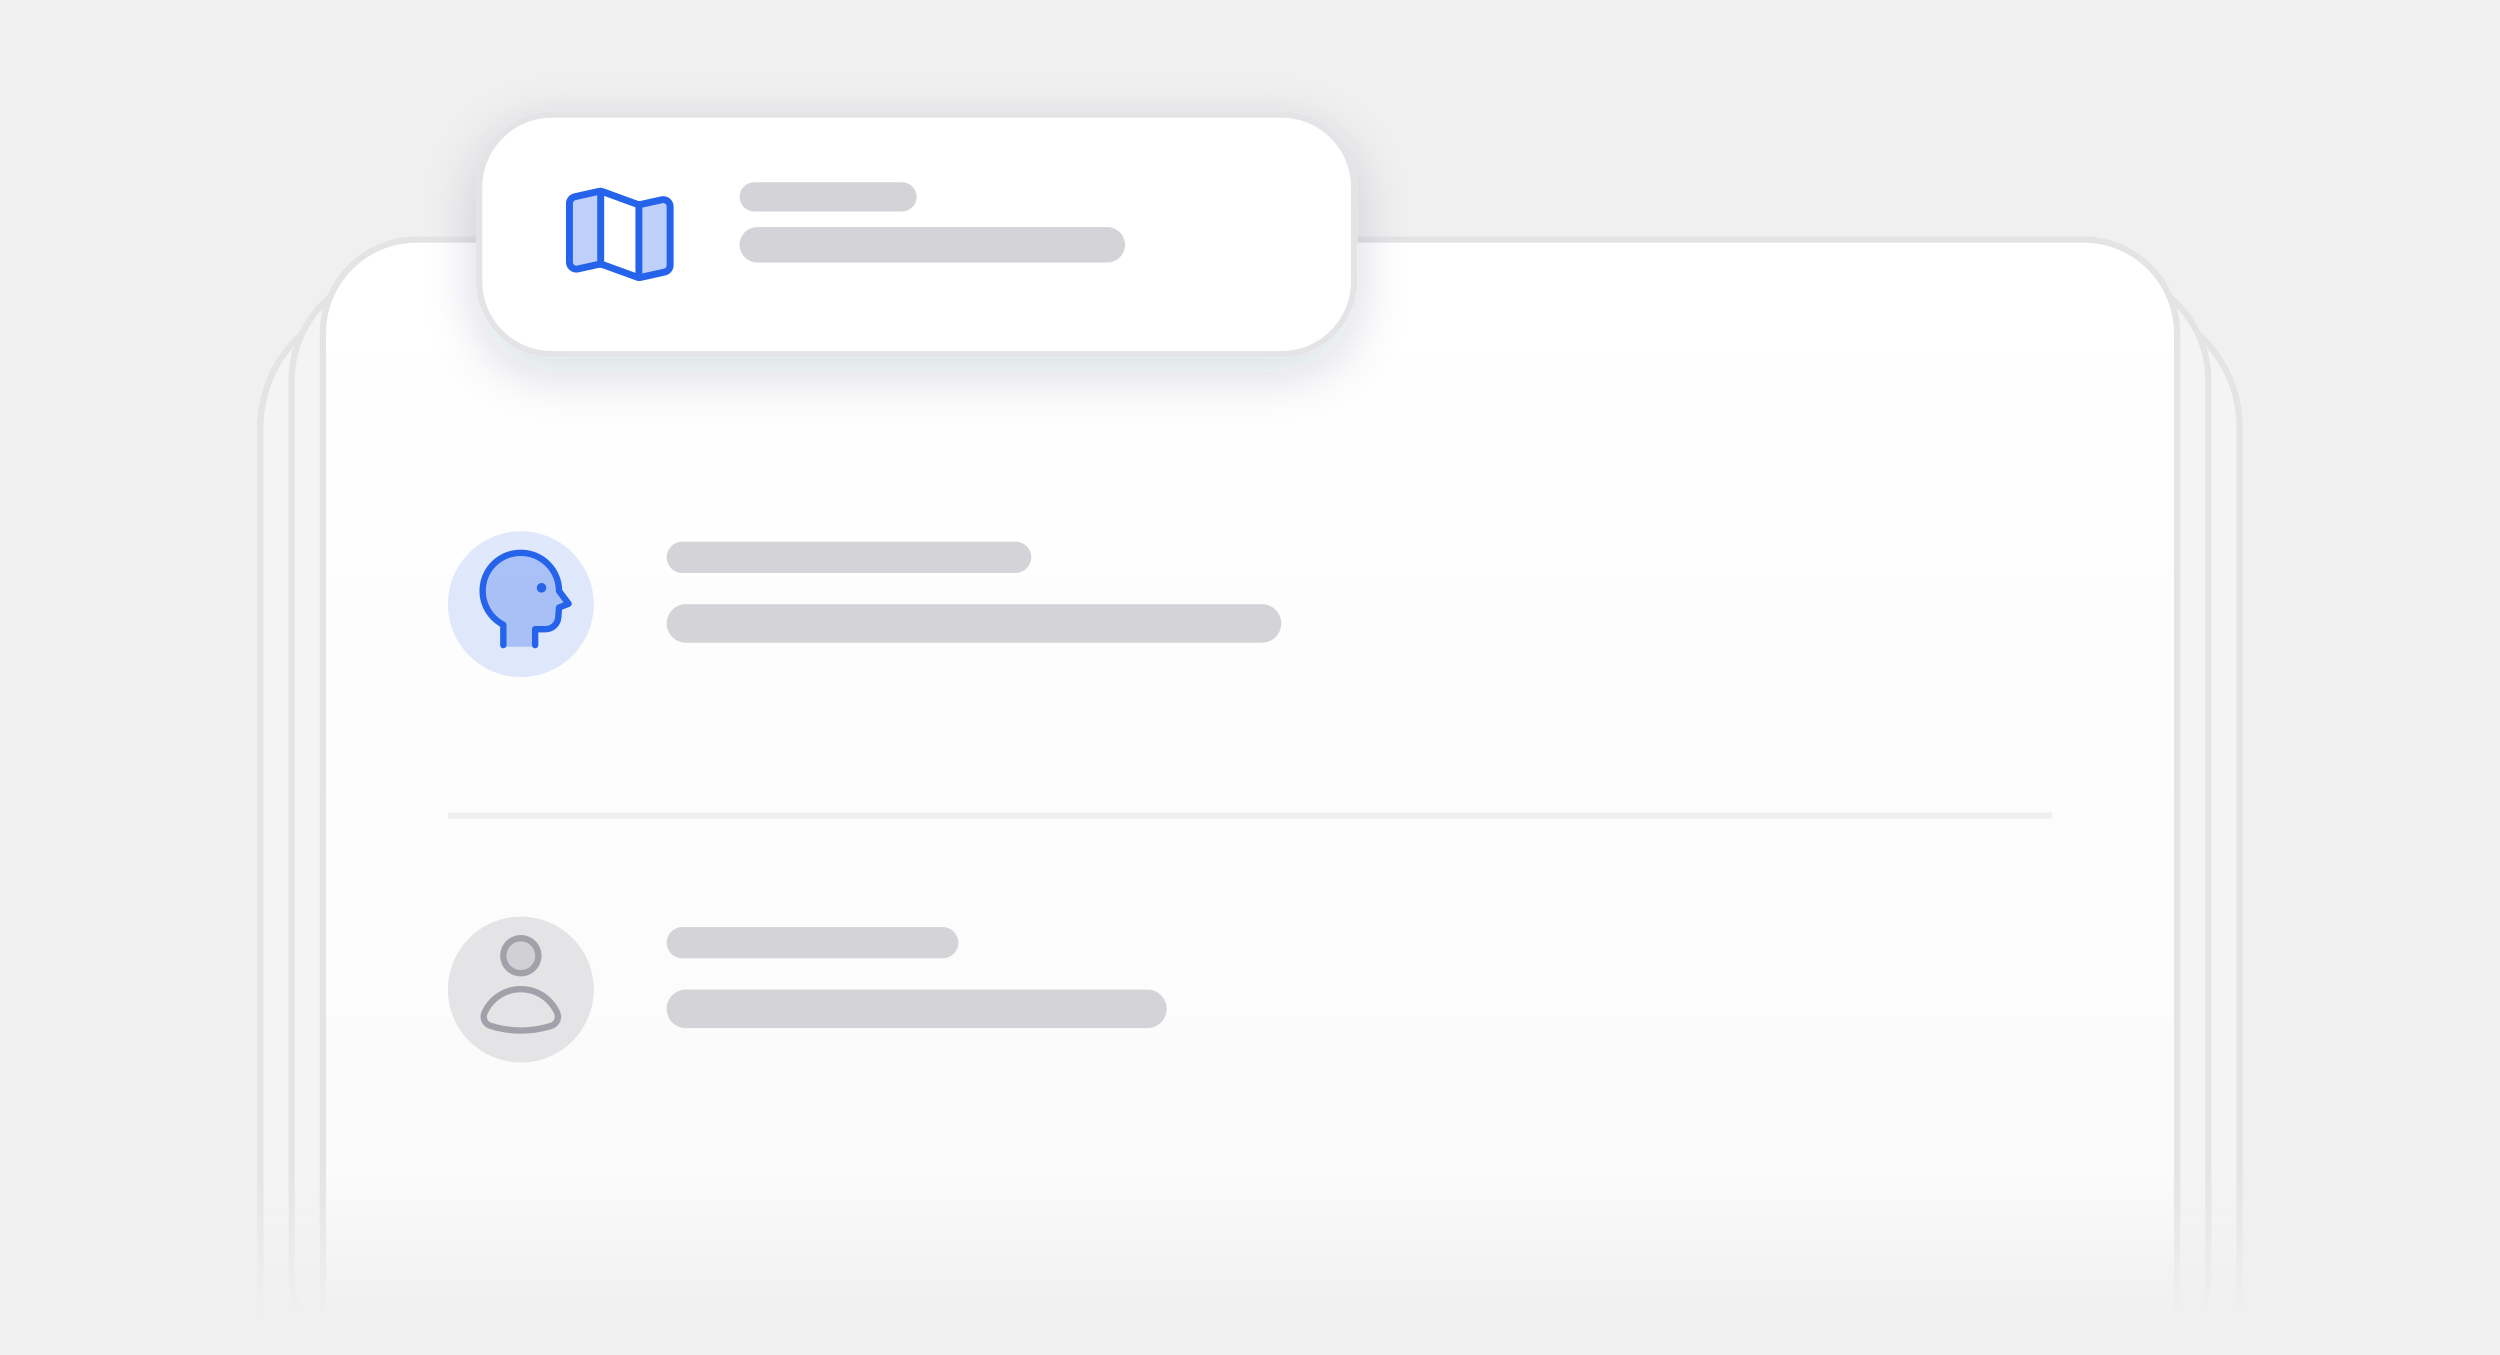
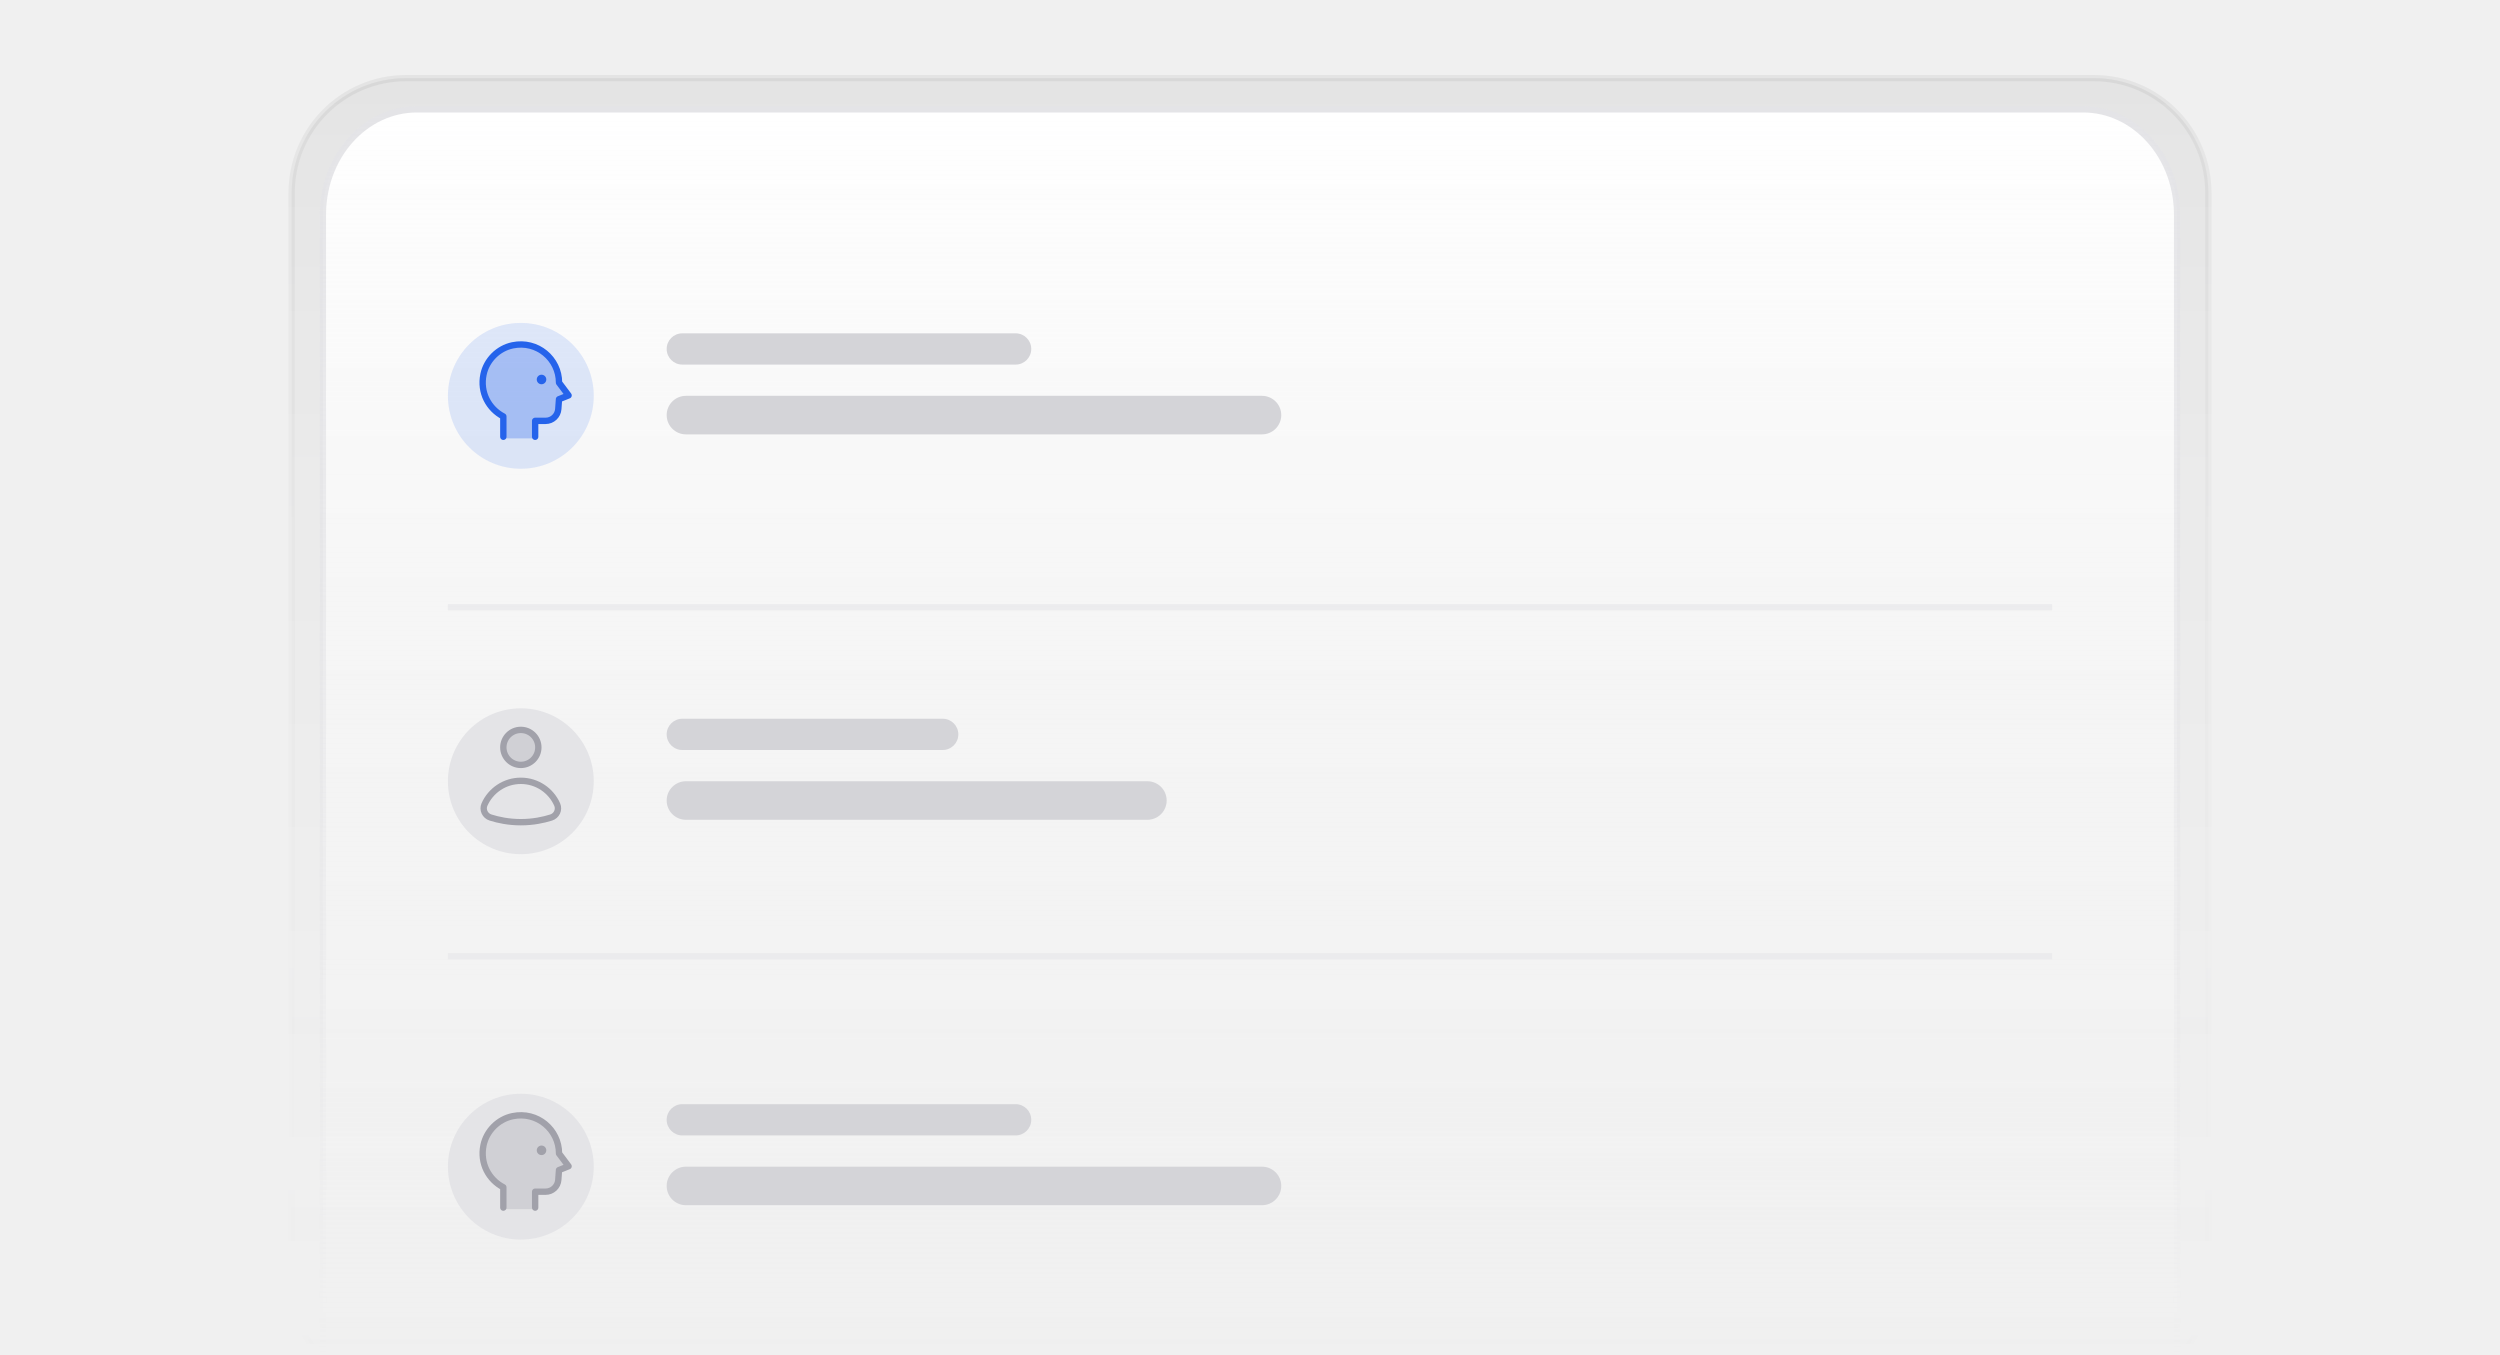
- <svg xmlns="http://www.w3.org/2000/svg" width="480" height="260" viewBox="0 0 480 260" role="img" aria-label="Supervise the work: preflight and activity">
+ <svg xmlns="http://www.w3.org/2000/svg" width="480" height="260" viewBox="0 0 480 260" fill="none">
+   <g clip-path="url(#clip0_1029_2333)">
+     <rect x="56" y="15" width="368" height="253" rx="22" fill="url(#paint0_linear_1029_2333)" stroke="url(#paint1_linear_1029_2333)" stroke-width="1.2" />
+     <path d="M62 41.187C62 35.833 63.896 30.698 67.272 26.913C70.648 23.127 75.226 21 80 21H400C404.774 21 409.352 23.127 412.728 26.913C416.104 30.698 418 35.833 418 41.187V261H62V41.187Z" fill="url(#paint2_linear_1029_2333)" stroke="url(#paint3_linear_1029_2333)" stroke-width="1.2" />
+     <path opacity="0.14" d="M100 90C107.732 90 114 83.732 114 76C114 68.268 107.732 62 100 62C92.268 62 86 68.268 86 76C86 83.732 92.268 90 100 90Z" fill="#2563EB" />
+     <path d="M102.75 84.167V80.805H104.753C106.035 80.805 107.098 79.816 107.191 78.537L107.328 76.651L109.166 75.917L107.333 73.472C107.333 68.906 103.159 65.314 98.419 66.304C95.65 66.882 93.412 69.121 92.833 71.889C92.106 75.368 93.859 78.511 96.639 79.956V84.167" fill="#2563EB" fill-opacity="0.3" />
+     <path d="M102.75 83.861V80.805H104.753C106.035 80.805 107.098 79.816 107.191 78.537L107.328 76.651L109.166 75.917L107.333 73.472C107.333 68.906 103.159 65.314 98.419 66.304C95.65 66.882 93.412 69.121 92.833 71.889C92.106 75.368 93.859 78.511 96.639 79.956V83.861" stroke="#2563EB" stroke-width="1.222" stroke-linecap="round" stroke-linejoin="round" />
+     <path d="M103.972 73.778C104.478 73.778 104.889 73.367 104.889 72.861C104.889 72.355 104.478 71.944 103.972 71.944C103.466 71.944 103.055 72.355 103.055 72.861C103.055 73.367 103.466 73.778 103.972 73.778Z" fill="#2563EB" />
+     <path d="M195 64H131C129.343 64 128 65.343 128 67C128 68.657 129.343 70 131 70H195C196.657 70 198 68.657 198 67C198 65.343 196.657 64 195 64Z" fill="#D4D4D8" />
+     <path d="M242.3 76H131.7C129.657 76 128 77.656 128 79.7C128 81.743 129.657 83.4 131.7 83.4H242.3C244.343 83.4 246 81.743 246 79.7C246 77.656 244.343 76 242.3 76Z" fill="#D4D4D8" />
+     <path d="M100 238C107.732 238 114 231.732 114 224C114 216.268 107.732 210 100 210C92.268 210 86 216.268 86 224C86 231.732 92.268 238 100 238Z" fill="#E4E4E7" />
+     <path d="M102.75 232.167V228.805H104.753C106.035 228.805 107.098 227.815 107.191 226.537L107.328 224.651L109.166 223.917L107.333 221.472C107.333 216.906 103.159 213.314 98.419 214.304C95.65 214.882 93.412 217.121 92.833 219.889C92.106 223.368 93.859 226.511 96.639 227.956V232.167" fill="#A1A1AA" fill-opacity="0.3" />
+     <path d="M102.75 231.861V228.805H104.753C106.035 228.805 107.098 227.815 107.191 226.537L107.328 224.651L109.166 223.917L107.333 221.472C107.333 216.906 103.159 213.314 98.419 214.304C95.65 214.882 93.412 217.121 92.833 219.889C92.106 223.368 93.859 226.511 96.639 227.956V231.861" stroke="#A1A1AA" stroke-width="1.222" stroke-linecap="round" stroke-linejoin="round" />
+     <path d="M103.972 221.778C104.478 221.778 104.889 221.367 104.889 220.861C104.889 220.355 104.478 219.944 103.972 219.944C103.466 219.944 103.055 220.355 103.055 220.861C103.055 221.367 103.466 221.778 103.972 221.778Z" fill="#A1A1AA" />
+     <path d="M195 212H131C129.343 212 128 213.343 128 215C128 216.657 129.343 218 131 218H195C196.657 218 198 216.657 198 215C198 213.343 196.657 212 195 212Z" fill="#D4D4D8" />
+     <path d="M242.3 224H131.7C129.657 224 128 225.657 128 227.7C128 229.743 129.657 231.4 131.7 231.4H242.3C244.343 231.4 246 229.743 246 227.7C246 225.657 244.343 224 242.3 224Z" fill="#D4D4D8" />
+     <path opacity="0.55" d="M394 116H86V117.2H394V116Z" fill="#E4E4E7" />
+     <path opacity="0.55" d="M394 183H86V184.2H394V183Z" fill="#E4E4E7" />
+     <path d="M100 164C107.732 164 114 157.732 114 150C114 142.268 107.732 136 100 136C92.268 136 86 142.268 86 150C86 157.732 92.268 164 100 164Z" fill="#E4E4E7" />
+     <path d="M100 146.861C101.856 146.861 103.361 145.356 103.361 143.5C103.361 141.644 101.856 140.139 100 140.139C98.144 140.139 96.639 141.644 96.639 143.5C96.639 145.356 98.144 146.861 100 146.861Z" fill="#A1A1AA" fill-opacity="0.3" />
+     <path d="M100 146.861C101.856 146.861 103.361 145.356 103.361 143.5C103.361 141.644 101.856 140.139 100 140.139C98.144 140.139 96.639 141.644 96.639 143.5C96.639 145.356 98.144 146.861 100 146.861Z" stroke="#A1A1AA" stroke-width="1.222" stroke-linecap="round" stroke-linejoin="round" />
+     <path d="M105.82 156.964C106.871 156.633 107.424 155.472 106.978 154.465C105.792 151.787 103.117 149.917 100 149.917C96.883 149.917 94.208 151.787 93.022 154.465C92.576 155.473 93.129 156.633 94.18 156.964C95.677 157.436 97.658 157.861 100 157.861C102.342 157.861 104.323 157.436 105.82 156.964Z" stroke="#A1A1AA" stroke-width="1.222" stroke-linecap="round" stroke-linejoin="round" />
+     <path d="M181 138H131C129.343 138 128 139.343 128 141C128 142.657 129.343 144 131 144H181C182.657 144 184 142.657 184 141C184 139.343 182.657 138 181 138Z" fill="#D4D4D8" />
+     <path d="M220.3 150H131.7C129.657 150 128 151.657 128 153.7C128 155.743 129.657 157.4 131.7 157.4H220.3C222.343 157.4 224 155.743 224 153.7C224 151.657 222.343 150 220.3 150Z" fill="#D4D4D8" />
+   </g>
  <defs>
-     <linearGradient id="fadeG-supervise" x1="0" y1="0" x2="0" y2="1">
-       <stop offset="0.86" stop-color="#fff" />
-       <stop offset="0.97" stop-color="#000" />
+     <linearGradient id="paint0_linear_1029_2333" x1="240" y1="15" x2="240" y2="268" gradientUnits="userSpaceOnUse">
+       <stop stop-opacity="0.05" />
+       <stop offset="1" stop-color="#F4F4F5" stop-opacity="0" />
    </linearGradient>
-     <mask id="fade-supervise">
-       <rect width="480" height="260" fill="url(#fadeG-supervise)" />
-     </mask>
-     <linearGradient id="panelG-supervise" x1="0" y1="0" x2="0" y2="1">
-       <stop offset="0" stop-color="#FFFFFF" />
-       <stop offset="1" stop-color="#FAFAFA" />
+     <linearGradient id="paint1_linear_1029_2333" x1="240" y1="15" x2="240" y2="268" gradientUnits="userSpaceOnUse">
+       <stop stop-opacity="0.05" />
+       <stop offset="1" stop-color="#E4E4E7" stop-opacity="0" />
    </linearGradient>
-     <filter id="lift-supervise" x="-60%" y="-60%" width="220%" height="220%">
-       <feDropShadow dx="0" dy="3" stdDeviation="5" flood-color="#1F2A56" flood-opacity="0.16" />
-     </filter>
+     <linearGradient id="paint2_linear_1029_2333" x1="62" y1="21" x2="62" y2="261" gradientUnits="userSpaceOnUse">
+       <stop stop-color="white" />
+       <stop offset="1" stop-color="#FAFAFA" stop-opacity="0" />
+     </linearGradient>
+     <linearGradient id="paint3_linear_1029_2333" x1="240" y1="21" x2="240" y2="261" gradientUnits="userSpaceOnUse">
+       <stop stop-color="#E4E4E7" />
+       <stop offset="1" stop-color="#E4E4E7" stop-opacity="0" />
+     </linearGradient>
+     <clipPath id="clip0_1029_2333">
+       <rect width="480" height="260" fill="white" />
+     </clipPath>
  </defs>
-   <g mask="url(#fade-supervise)">
-     <rect x="50" y="58" width="380" height="214" rx="24" fill="#F4F4F5" stroke="#E4E4E7" stroke-width="1.2" />
-     <rect x="56" y="52" width="368" height="214" rx="21" fill="#F4F4F5" stroke="#E4E4E7" stroke-width="1.2" />
-     <path d="M62 64a18 18 0 0 1 18 -18h320a18 18 0 0 1 18 18V260H62z" fill="url(#panelG-supervise)" stroke="#E4E4E7" stroke-width="1.2" />
-     <g filter="url(#lift-supervise)">
-       <rect x="92.0" y="22.0" width="168.0" height="46.0" rx="14.0" fill="#FFFFFF" stroke="#E4E4E7" stroke-width="1.2" />
-     </g>
-     <g transform="translate(107.00 33.00) scale(1.33333)">
-       <path fill-rule="evenodd" clip-rule="evenodd" d="M6.25 2.791C6.155 2.785 6.059 2.792 5.965 2.813L2.533 3.576C2.076 3.677 1.75 4.083 1.75 4.552V13.004C1.75 13.644 2.342 14.119 2.967 13.98L5.965 13.314C6.059 13.293 6.155 13.286 6.25 13.292V2.791ZM11.75 15.209C11.845 15.215 11.941 15.208 12.035 15.187L15.467 14.424C15.924 14.323 16.25 13.917 16.25 13.448V4.996C16.25 4.356 15.658 3.881 15.033 4.02L12.035 4.686C11.941 4.707 11.845 4.714 11.75 4.708V15.209Z" fill="#2563EB" fill-opacity="0.3" data-stroke="none" stroke="none" />
-       <path d="M6.25 2.792V13.292" stroke="#2563EB" stroke-width="1" stroke-linecap="round" stroke-linejoin="round" fill="none" />
-       <path d="M11.75 4.708V15.208" stroke="#2563EB" stroke-width="1" stroke-linecap="round" stroke-linejoin="round" fill="none" />
-       <path d="M2.533 3.576L5.965 2.813C6.151 2.772 6.345 2.784 6.524 2.849L11.476 4.65C11.655 4.715 11.849 4.728 12.035 4.686L15.033 4.02C15.658 3.881 16.25 4.356 16.25 4.996V13.448C16.25 13.917 15.924 14.323 15.467 14.424L12.035 15.187C11.849 15.228 11.655 15.216 11.476 15.151L6.524 13.35C6.345 13.285 6.151 13.272 5.965 13.314L2.967 13.98C2.342 14.119 1.75 13.644 1.75 13.004V4.552C1.75 4.083 2.076 3.677 2.533 3.576Z" stroke="#2563EB" stroke-width="1" stroke-linecap="round" stroke-linejoin="round" fill="none" />
-     </g>
-     <rect x="142.0" y="35.0" width="34.0" height="5.6" rx="2.80" fill="#D4D4D8" />
-     <rect x="142.0" y="43.6" width="74.0" height="6.8" rx="3.40" fill="#D4D4D8" />
-     <circle cx="100" cy="116" r="14" fill="#2563EB" opacity="0.14" />
-     <g transform="translate(89.00 104.00) scale(1.22222)">
-       <path d="M11.25 16.5V13.75H12.889C13.938 13.75 14.808 12.94 14.884 11.894L14.996 10.351L16.5 9.75L15 7.75C15 4.014 11.585 1.075 7.707 1.885C5.441 2.358 3.61 4.19 3.136 6.455C2.541 9.301 3.976 11.873 6.25 13.055V16.5" fill="#2563EB" fill-opacity="0.3" data-stroke="none" stroke="none" />
-       <path d="M11.25 16.25V13.75H12.889C13.938 13.75 14.808 12.94 14.884 11.894L14.996 10.351L16.5 9.75L15 7.75C15 4.014 11.585 1.075 7.707 1.885C5.441 2.358 3.61 4.19 3.136 6.455C2.541 9.301 3.976 11.873 6.25 13.055V16.25" stroke="#2563EB" stroke-width="1" stroke-linecap="round" stroke-linejoin="round" fill="none" />
-       <path d="M12.25 8C12.664 8 13 7.664 13 7.25C13 6.836 12.664 6.5 12.25 6.5C11.836 6.5 11.5 6.836 11.5 7.25C11.5 7.664 11.836 8 12.25 8Z" fill="#2563EB" data-stroke="none" stroke="none" />
-     </g>
-     <rect x="128.0" y="104.0" width="70.0" height="6.0" rx="3.00" fill="#D4D4D8" />
-     <rect x="128.0" y="116.0" width="118.0" height="7.4" rx="3.70" fill="#D4D4D8" />
-     <rect x="86.0" y="156.0" width="308.0" height="1.2" fill="#E4E4E7" opacity="0.55" />
-     <circle cx="100" cy="190" r="14" fill="#E4E4E7" />
-     <g transform="translate(89.00 178.00) scale(1.22222)">
-       <path d="M9 7.25C10.519 7.25 11.75 6.019 11.75 4.5C11.75 2.981 10.519 1.75 9 1.75C7.481 1.75 6.25 2.981 6.25 4.5C6.25 6.019 7.481 7.25 9 7.25Z" fill="#A1A1AA" fill-opacity="0.3" data-stroke="none" stroke="none" />
-       <path d="M9 7.25C10.519 7.25 11.75 6.019 11.75 4.5C11.75 2.981 10.519 1.75 9 1.75C7.481 1.75 6.25 2.981 6.25 4.5C6.25 6.019 7.481 7.25 9 7.25Z" stroke="#A1A1AA" stroke-width="1" stroke-linecap="round" stroke-linejoin="round" fill="none" />
-       <path d="M13.762 15.516C14.622 15.245 15.074 14.295 14.709 13.471C13.739 11.28 11.55 9.75 9 9.75C6.45 9.75 4.261 11.28 3.291 13.471C2.926 14.296 3.378 15.245 4.238 15.516C5.463 15.902 7.084 16.25 9 16.25C10.916 16.25 12.537 15.902 13.762 15.516Z" stroke="#A1A1AA" stroke-width="1" stroke-linecap="round" stroke-linejoin="round" fill="none" />
-     </g>
-     <rect x="128.0" y="178.0" width="56.0" height="6.0" rx="3.00" fill="#D4D4D8" />
-     <rect x="128.0" y="190.0" width="96.0" height="7.4" rx="3.70" fill="#D4D4D8" />
-   </g>
</svg>
